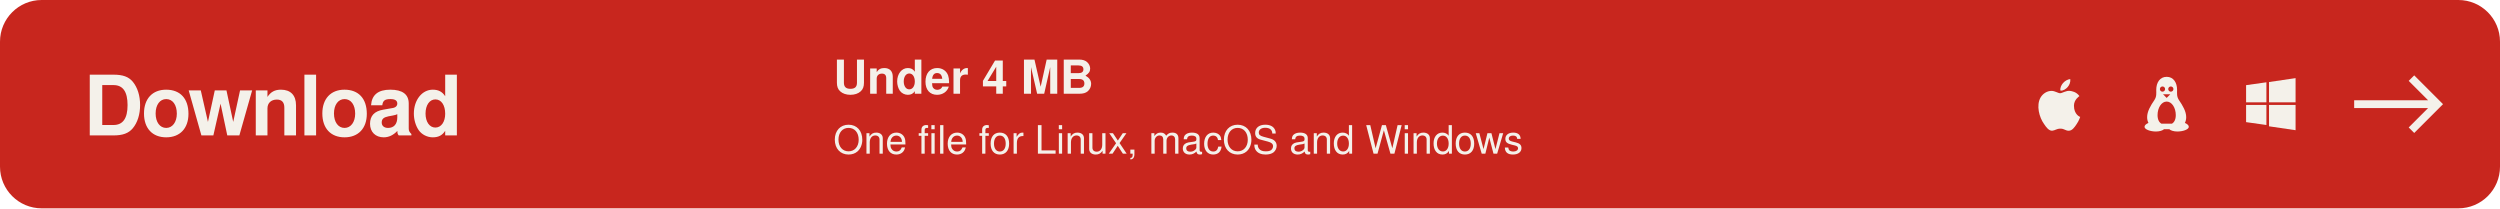
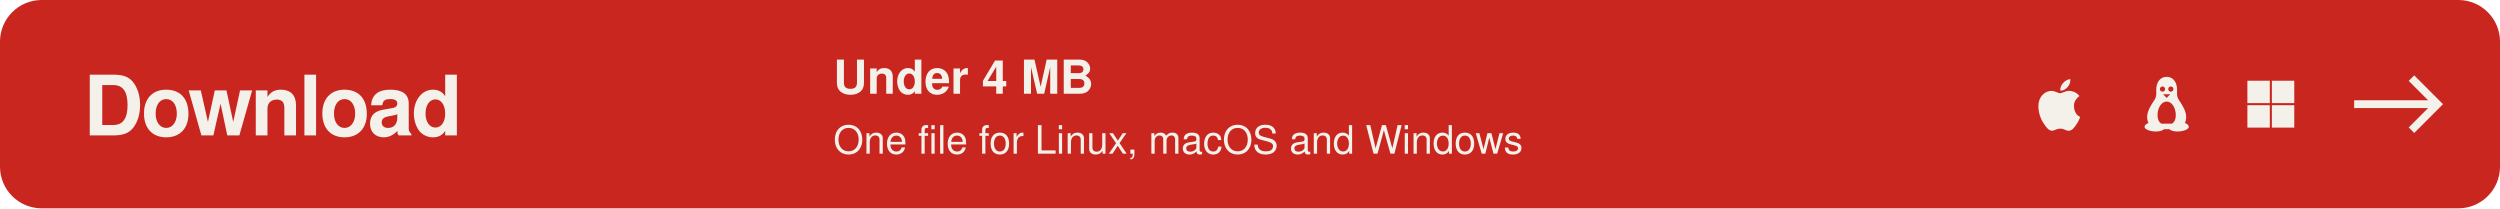
<svg xmlns="http://www.w3.org/2000/svg" width="960" height="80" viewBox="0 0 960 80" role="img" aria-label="Download: under 4 MB, one file for Linux, macOS and Windows">
  <rect x="0" y="0" width="960" height="80" rx="16" fill="#C8261E" />
  <text x="32" y="52" font-family="Helvetica Neue, Helvetica, Arial, Liberation Sans, sans-serif" font-weight="700" font-size="32" fill="#F4F1EA" text-anchor="start" letter-spacing="-1">Download</text>
  <text x="320" y="36" font-family="Helvetica Neue, Helvetica, Arial, Liberation Sans, sans-serif" font-weight="700" font-size="18" fill="#F4F1EA" text-anchor="start" letter-spacing="0">Under 4 MB</text>
  <text x="320" y="59" font-family="Helvetica Neue, Helvetica, Arial, Liberation Sans, sans-serif" font-weight="300" font-size="15" fill="#F4F1EA" text-anchor="start" letter-spacing="0">One file for Linux, macOS and Windows</text>
  <path transform="translate(780,28) scale(1)" d="M16.4 12.6c0-2.4 2-3.6 2.1-3.7-1.2-1.7-3-1.9-3.6-2-1.5-.2-3 .9-3.8.9-.8 0-2-.9-3.3-.9-1.7 0-3.3 1-4.2 2.5-1.8 3.1-.5 7.7 1.3 10.2.8 1.2 1.8 2.6 3.1 2.6 1.2-.1 1.7-.8 3.2-.8s1.9.8 3.2.8c1.3 0 2.2-1.3 3-2.5 1-1.4 1.3-2.7 1.4-2.8-.1 0-2.4-.9-2.4-4.3zM14 5.4c.7-.8 1.1-1.9 1-3-1 0-2.1.7-2.8 1.5-.6.7-1.2 1.8-1 2.9 1.1.1 2.1-.6 2.8-1.4z" fill="#F4F1EA" fill-rule="evenodd" />
  <path transform="translate(820,28) scale(1)" d="M12 1.5c-2.6 0-4 2.2-4 5 0 1.4.2 2.5-.7 3.9C5.8 12.6 4.5 14.8 4.5 17c0 .9.2 1.6.5 2.2-.9.4-1.5.9-1.5 1.5 0 1 2.2 1.8 4.4 1.8 1.4 0 2.6-.4 3.1-.9h2c.5.5 1.7.9 3.1.9 2.2 0 4.4-.8 4.4-1.8 0-.6-.6-1.1-1.5-1.5.3-.6.5-1.3.5-2.2 0-2.2-1.3-4.4-2.8-6.6-.9-1.4-.7-2.5-.7-3.9 0-2.8-1.4-5-4-5zM10.4 5.2a1 1 0 1 0 0 2 1 1 0 0 0 0-2zm3.2 0a1 1 0 1 0 0 2 1 1 0 0 0 0-2zM12 11c-2 0-3.5 2.4-3.5 5.2 0 1.7.6 2.8 1.5 3.3h4c.9-.5 1.5-1.6 1.5-3.3 0-2.8-1.5-5.2-3.5-5.2z M10.6 8.2h2.8L12 9.6z" fill="#F4F1EA" fill-rule="evenodd" />
-   <path transform="translate(860,28) scale(1)" d="M2.5 4.7 10.3 3.6v7.7H2.5zM11.3 3.5 21.5 2v9.3H11.3zM2.5 12.3h7.8V20l-7.8-1.1zM11.3 12.3h10.2V22l-10.2-1.5z" fill="#F4F1EA" fill-rule="evenodd" />
+   <path transform="translate(860,28) scale(1)" d="M3 3h8.6v8.6H3zM12.4 3H21v8.6h-8.6zM3 12.4h8.6V21H3zM12.4 12.4H21V21h-8.6z" fill="#F4F1EA" fill-rule="evenodd" />
  <path d="M904,40 H936 M926,30 L936,40 L926,50" fill="none" stroke="#F4F1EA" stroke-width="3" />
</svg>
